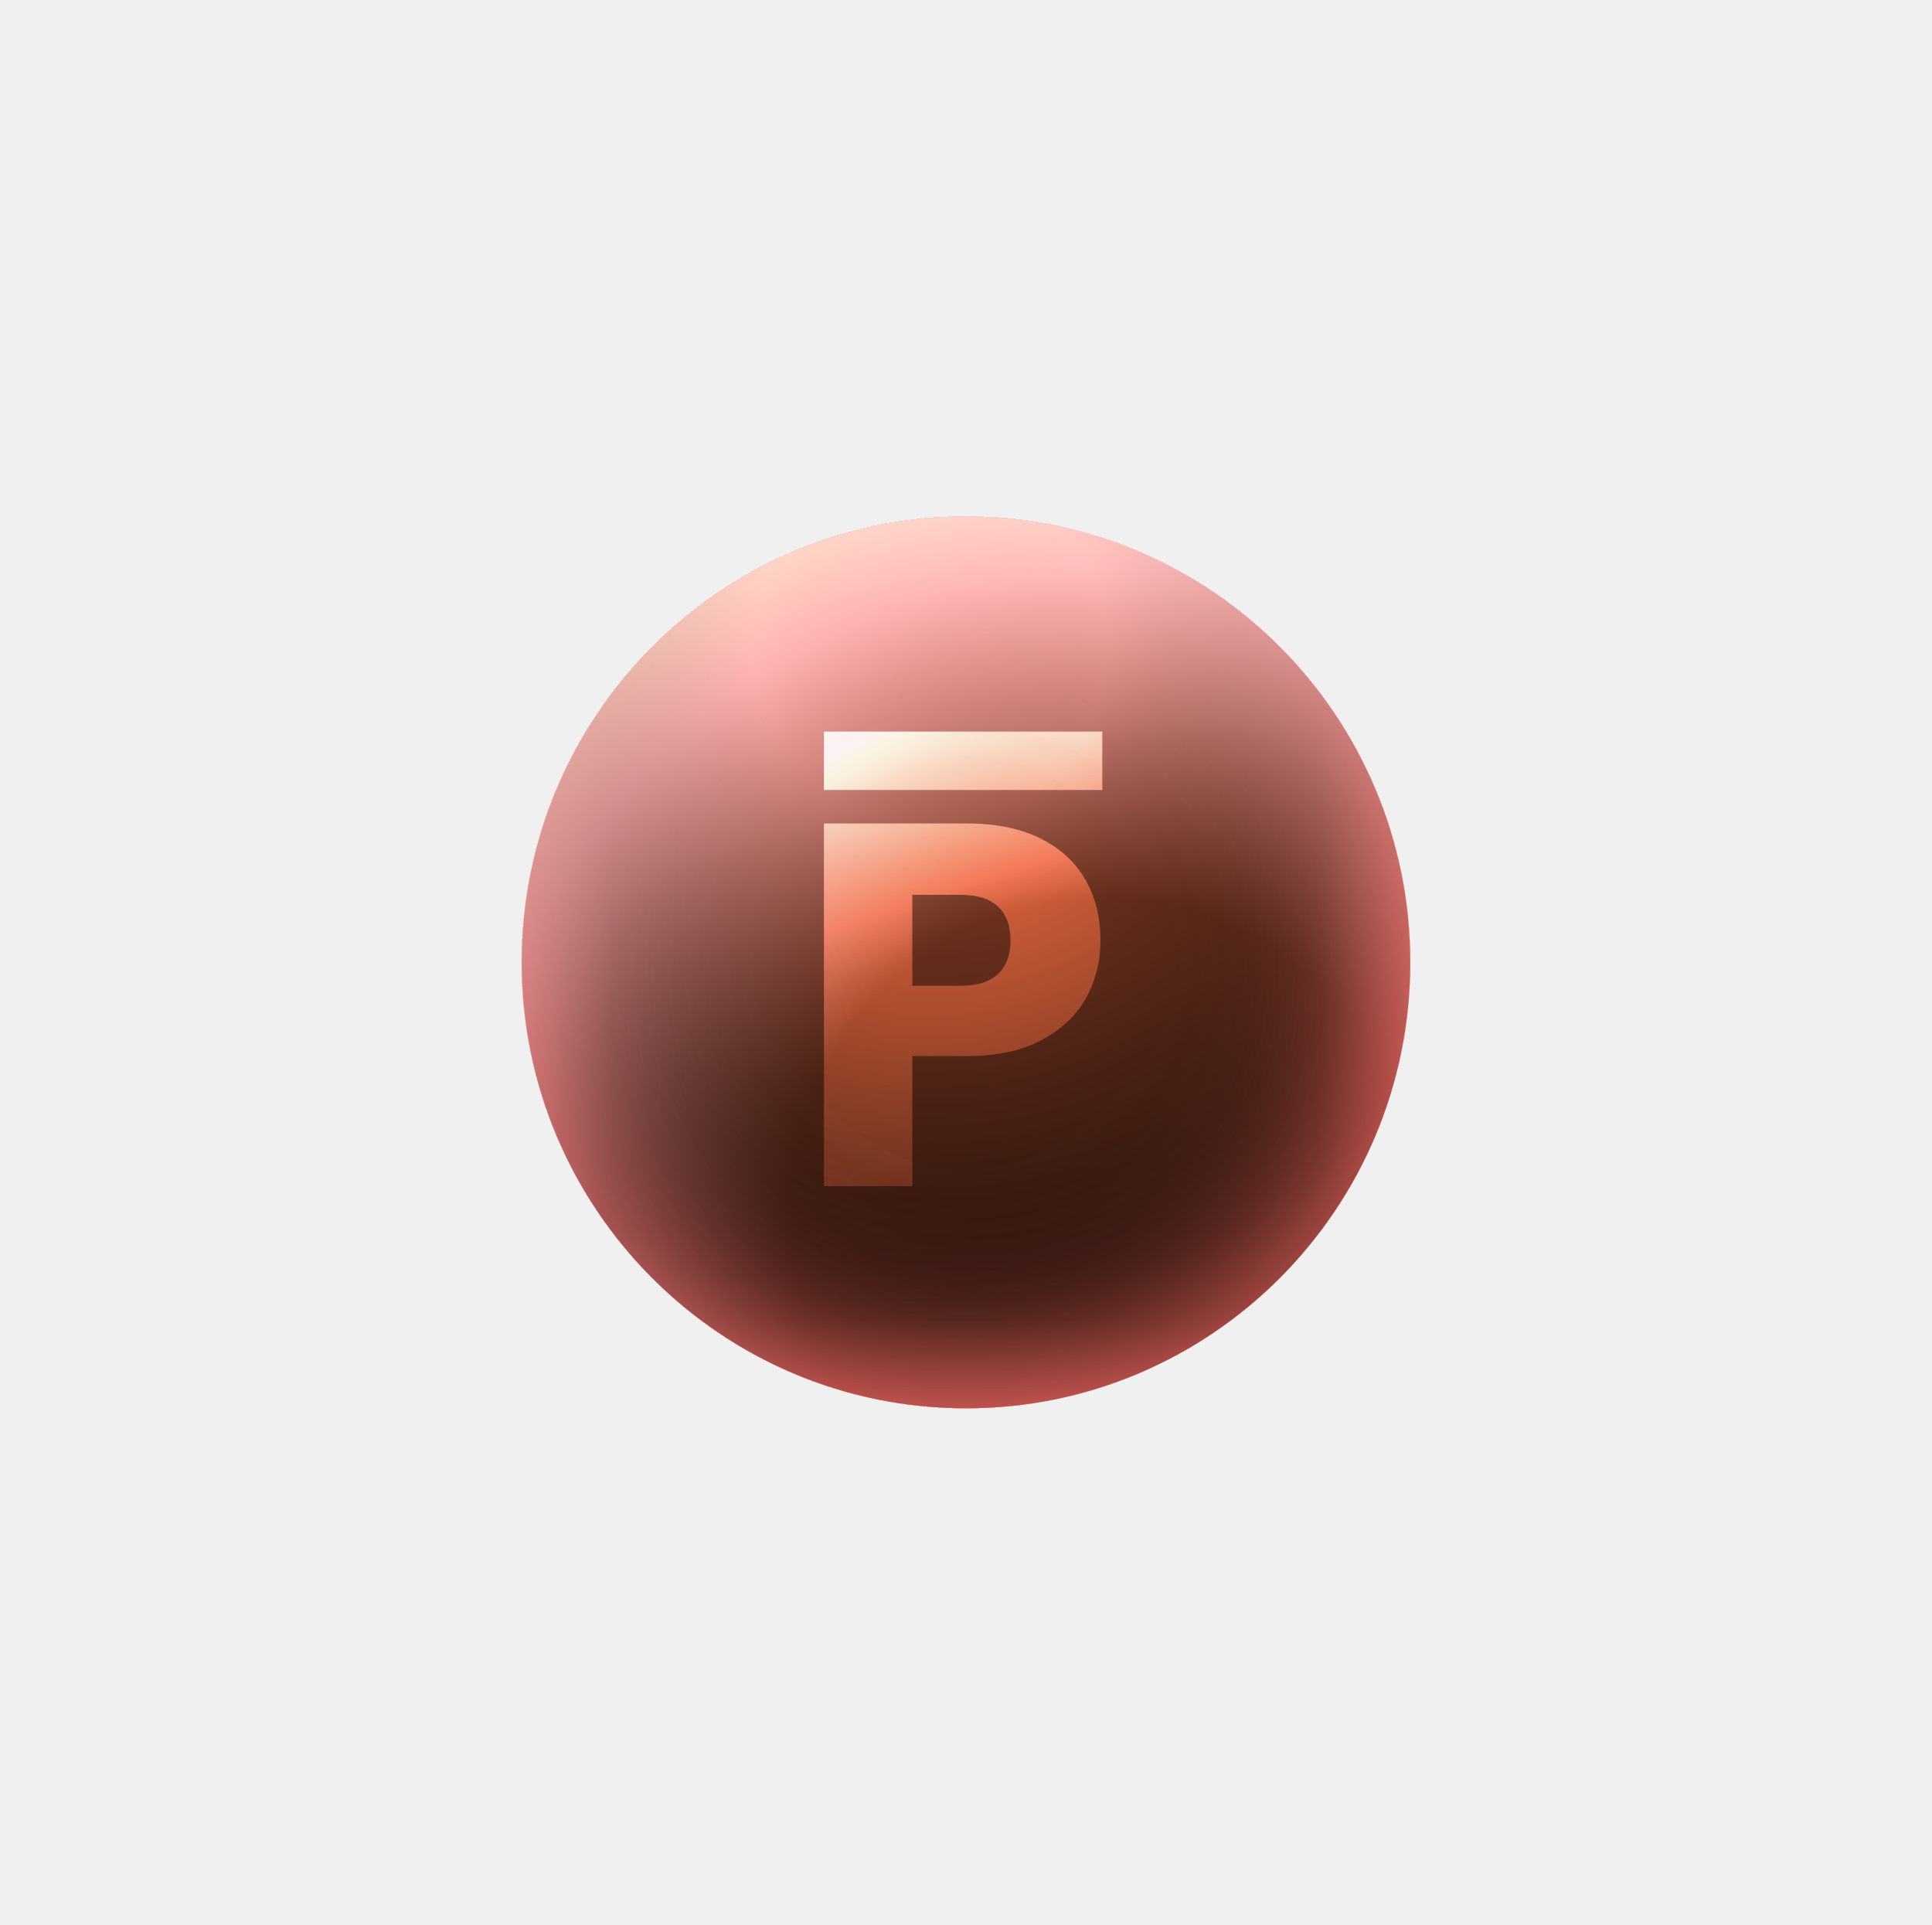
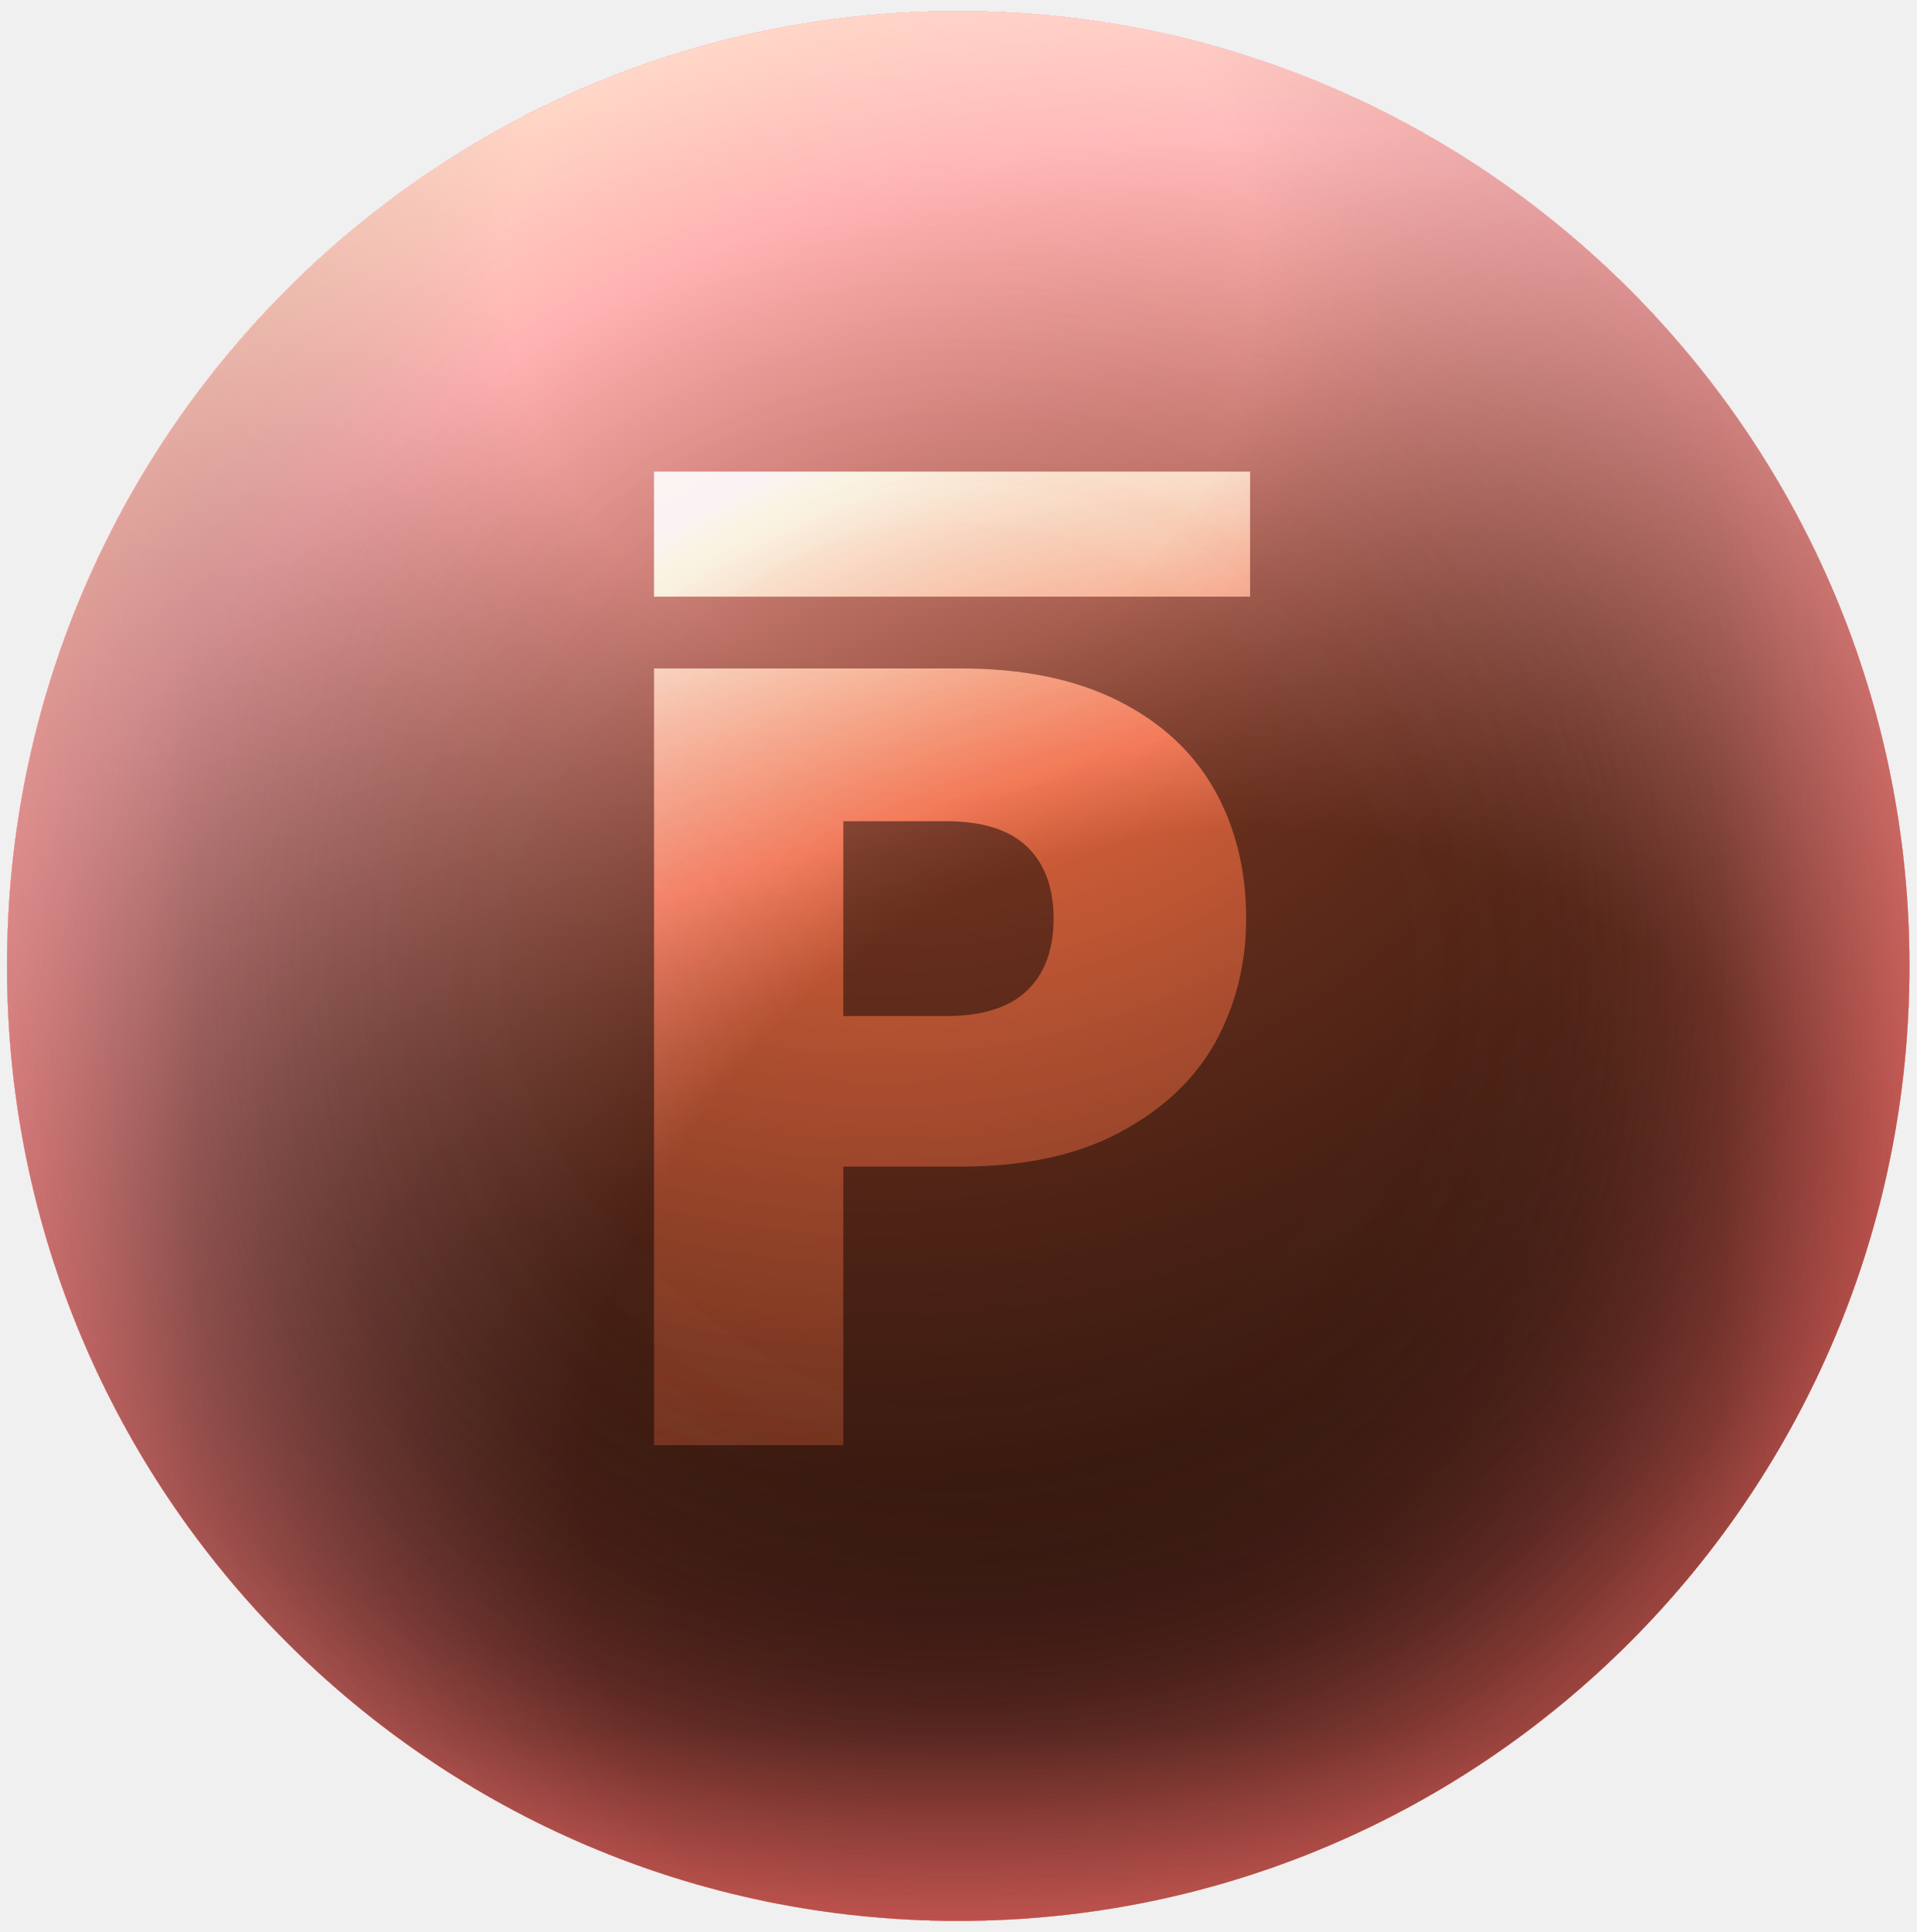
- <svg xmlns="http://www.w3.org/2000/svg" width="272" height="271" viewBox="0 0 272 271" fill="none">
-   <g filter="url(#filter0_i-614453)">
-     <path d="M135.997 198.269C170.536 198.269 198.536 170.167 198.536 135.5C198.536 100.834 170.536 72.731 135.997 72.731C101.458 72.731 73.459 100.834 73.459 135.5C73.459 170.167 101.458 198.269 135.997 198.269Z" fill="url(#paint0_radial-125958)" />
-     <path d="M135.997 198.269C170.536 198.269 198.536 170.167 198.536 135.5C198.536 100.834 170.536 72.731 135.997 72.731C101.458 72.731 73.459 100.834 73.459 135.5C73.459 170.167 101.458 198.269 135.997 198.269Z" fill="url(#paint1_radial-376030)" />
+ <svg xmlns="http://www.w3.org/2000/svg" width="126" height="127" viewBox="0 0 126 127" fill="none">
+   <g filter="url(#filter0_i-663120)">
+     <path d="M62.999 126.269C97.538 126.269 125.538 98.167 125.538 63.5C125.538 28.834 97.538 0.731 62.999 0.731C28.46 0.731 0.461 28.834 0.461 63.5C0.461 98.167 28.46 126.269 62.999 126.269Z" fill="url(#paint0_radial-664315)" />
+     <path d="M62.999 126.269C97.538 126.269 125.538 98.167 125.538 63.5C125.538 28.834 97.538 0.731 62.999 0.731C28.46 0.731 0.461 28.834 0.461 63.5C0.461 98.167 28.46 126.269 62.999 126.269Z" fill="url(#paint1_radial-787051)" />
  </g>
  <g style="mix-blend-mode:overlay" opacity="0.9">
-     <path fill-rule="evenodd" clip-rule="evenodd" d="M116 167H128.443V148.686H136.156C140.329 148.686 143.821 147.934 146.635 146.43C149.449 144.927 151.535 142.962 152.893 140.536C154.251 138.062 154.93 135.345 154.93 132.386C154.93 129.184 154.227 126.347 152.82 123.873C151.413 121.399 149.303 119.458 146.49 118.051C143.676 116.644 140.232 115.941 136.156 115.941H116V167ZM140.523 137.116C139.358 138.232 137.588 138.79 135.211 138.79H128.443V125.983H135.211C137.588 125.983 139.358 126.541 140.523 127.657C141.687 128.772 142.269 130.349 142.269 132.386C142.269 134.424 141.687 136 140.523 137.116ZM155.187 103H116V111.221H155.187V103Z" fill="white" />
+     <path fill-rule="evenodd" clip-rule="evenodd" d="M43 95H55.443V76.686H63.156C67.329 76.686 70.821 75.934 73.635 74.43C76.449 72.927 78.535 70.962 79.893 68.536C81.251 66.062 81.93 63.345 81.93 60.386C81.93 57.184 81.227 54.347 79.82 51.873C78.413 49.399 76.303 47.458 73.49 46.051C70.676 44.645 67.232 43.941 63.156 43.941H43V95ZM67.523 65.116C66.358 66.232 64.588 66.79 62.211 66.79H55.443V53.983H62.211C64.588 53.983 66.358 54.541 67.523 55.657C68.687 56.772 69.269 58.349 69.269 60.386C69.269 62.424 68.687 64.001 67.523 65.116ZM82.187 31H43V39.221H82.187V31Z" fill="white" />
  </g>
  <defs>
-     <filter id="filter0_i-614453" x="73.459" y="72.731" width="125.077" height="125.538" filterUnits="userSpaceOnUse" color-interpolation-filters="sRGB">
+     <filter id="filter0_i-663120" x="0.461" y="0.731" width="125.077" height="125.538" filterUnits="userSpaceOnUse" color-interpolation-filters="sRGB">
      <feFlood flood-opacity="0" result="BackgroundImageFix" />
      <feBlend mode="normal" in="SourceGraphic" in2="BackgroundImageFix" result="shape" />
      <feColorMatrix in="SourceAlpha" type="matrix" values="0 0 0 0 0 0 0 0 0 0 0 0 0 0 0 0 0 0 127 0" result="hardAlpha" />
      <feOffset />
      <feGaussianBlur stdDeviation="13.321" />
      <feComposite in2="hardAlpha" operator="arithmetic" k2="-1" k3="1" />
      <feColorMatrix type="matrix" values="0 0 0 0 1 0 0 0 0 0.696 0 0 0 0 0.696 0 0 0 1 0" />
      <feBlend mode="hard-light" in2="shape" result="effect1_innerShadow" />
    </filter>
-     <radialGradient id="paint0_radial-125958" cx="0" cy="0" r="1" gradientUnits="userSpaceOnUse" gradientTransform="translate(155.752 170.864) rotate(-108.646) scale(117.774 117.429)">
+     <radialGradient id="paint0_radial-664315" cx="0" cy="0" r="1" gradientUnits="userSpaceOnUse" gradientTransform="translate(82.7535 98.8636) rotate(-108.646) scale(117.774 117.429)">
      <stop offset="0.378" stop-color="#7C3822" />
      <stop offset="0.767" stop-color="#FFACAC" />
      <stop offset="1" stop-color="#FFE9BF" />
    </radialGradient>
-     <radialGradient id="paint1_radial-376030" cx="0" cy="0" r="1" gradientUnits="userSpaceOnUse" gradientTransform="translate(130.869 90.9992) rotate(86.4582) scale(102.462 102.088)">
+     <radialGradient id="paint1_radial-787051" cx="0" cy="0" r="1" gradientUnits="userSpaceOnUse" gradientTransform="translate(57.8708 18.9992) rotate(86.4582) scale(102.462 102.088)">
      <stop offset="0.245" stop-opacity="0" />
      <stop offset="0.904" stop-opacity="0.7" />
    </radialGradient>
  </defs>
</svg>
